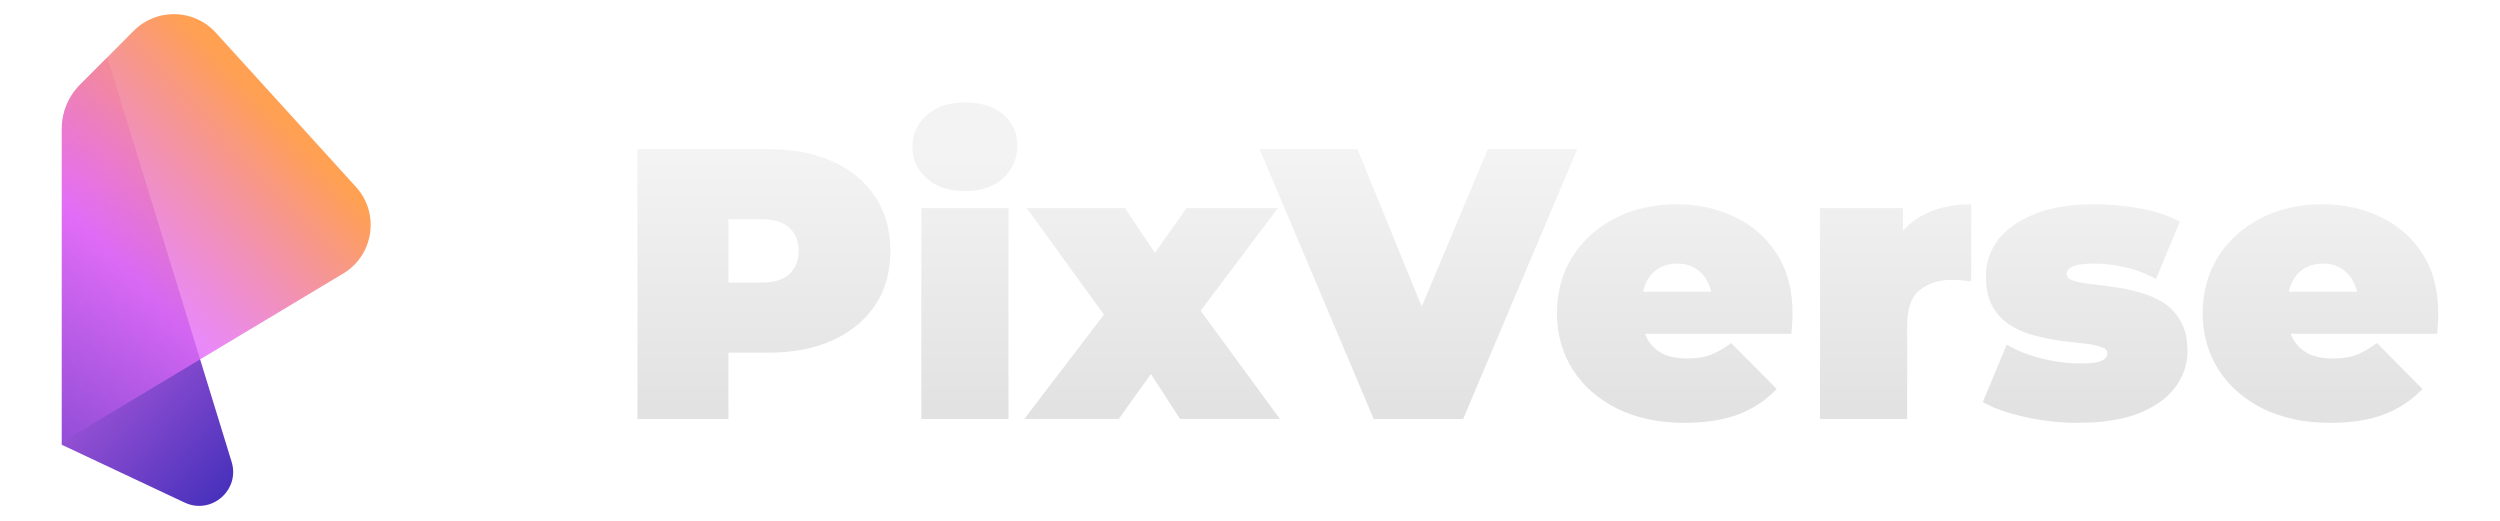
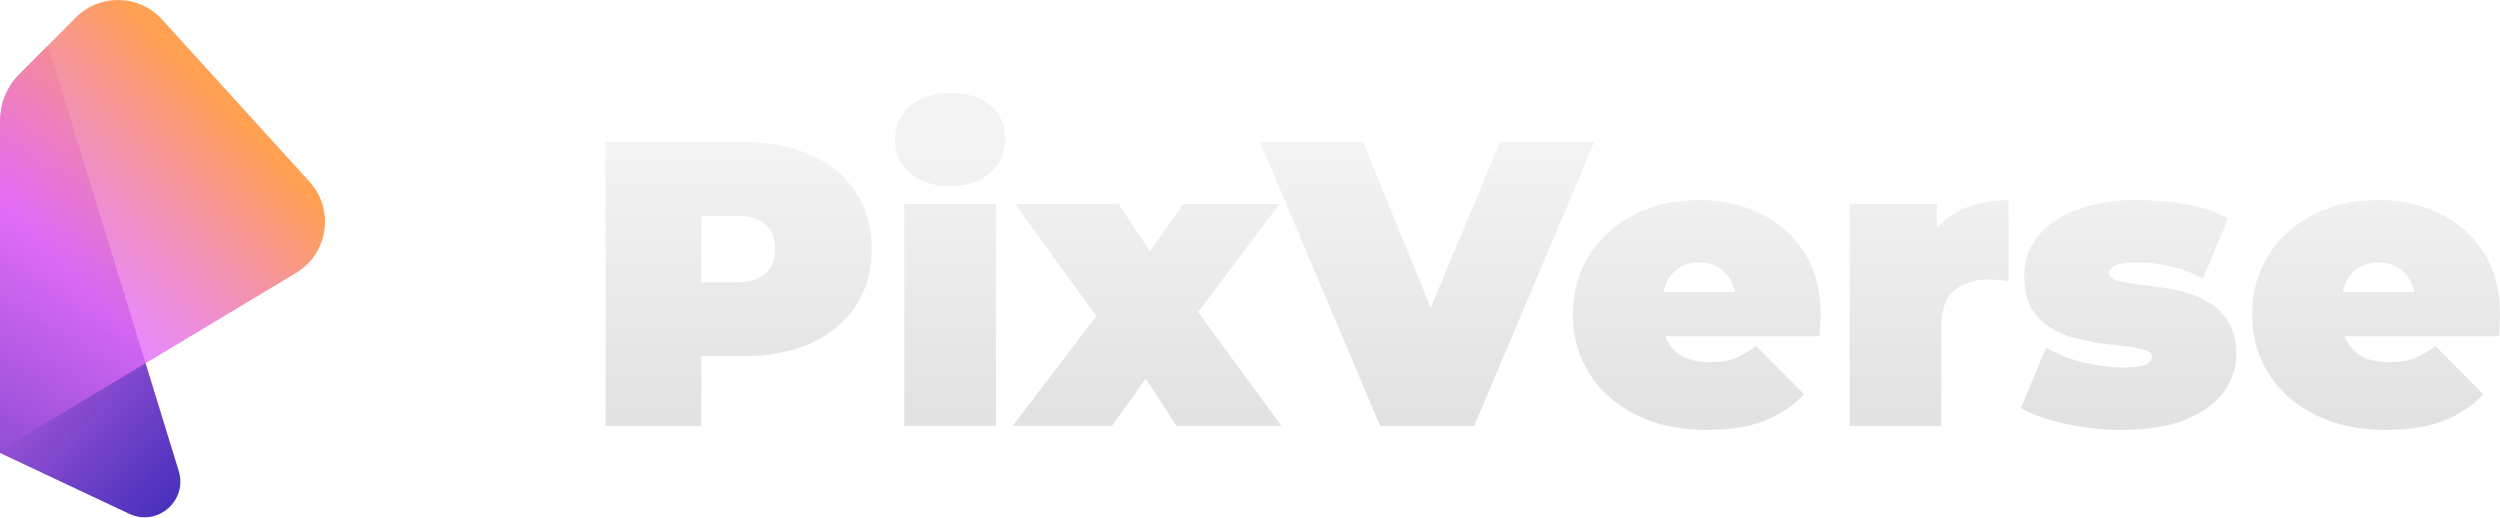
- <svg xmlns="http://www.w3.org/2000/svg" width="1024" height="213" version="1.1" id="图层_1" x="0px" y="0px" viewBox="0 0 1024 213" enable-background="new 0 0 1024 213" xml:space="preserve">
+ <svg xmlns="http://www.w3.org/2000/svg" width="973.44" height="201.427" version="1.1" id="图层_1" x="0px" y="0px" viewBox="25.28 5.787 973.44 201.427" xml:space="preserve">
  <g>
    <linearGradient id="SVGID_1_" gradientUnits="userSpaceOnUse" x1="-43.298" y1="114.215" x2="116.832" y2="-38.955" gradientTransform="matrix(1 0 0 -1 0 142.5354)">
      <stop offset="0" style="stop-color:#FE9E58" />
      <stop offset="0.4" style="stop-color:#E470EC" />
      <stop offset="1" style="stop-color:#442FBA" />
    </linearGradient>
    <path fill="url(#SVGID_1_)" d="M75.62,205.852l-50.34-23.69V52.532   c0-6.15,2.69-12.99,7.05-17.34l11.64-11.64L94.86,189.132   c3.58,11.56-8.28,21.87-19.23,16.72h-0.01V205.852z" />
    <linearGradient id="SVGID_00000180334322939316358280000015515255625811455623_" gradientUnits="userSpaceOnUse" x1="113.588" y1="95.035" x2="-46.542" y2="-58.135" gradientTransform="matrix(1 0 0 -1 0 142.5354)">
      <stop offset="0" style="stop-color:#FFA052" />
      <stop offset="0.4" style="stop-color:#E36CFA;stop-opacity:0.8" />
      <stop offset="1" style="stop-color:#442FBA;stop-opacity:0.7" />
    </linearGradient>
    <path fill="url(#SVGID_00000180334322939316358280000015515255625811455623_)" d="M145.79,76.542L88.38,13.382   c-8.91-9.8-24.21-10.17-33.58-0.8L32.33,35.192c-4.29,4.9-6.74,10.05-6.74,16.21   v129.63l114.97-68.98C153.12,104.522,155.64,87.382,145.79,76.542z" />
    <linearGradient id="SVGID_00000011007354330926215290000011825830607639173294_" gradientUnits="userSpaceOnUse" x1="950.47" y1="78.213" x2="950.47" y2="-24.717" gradientTransform="matrix(1 0 0 -1 0 142.5354)">
      <stop offset="0" style="stop-color:#F3F3F3" />
      <stop offset="1" style="stop-color:#E2E2E2" />
    </linearGradient>
    <path fill="url(#SVGID_00000011007354330926215290000011825830607639173294_)" d="M954.5,173.202   c-10.53,0-19.74-1.95-27.64-5.84c-7.79-3.9-13.85-9.21-18.16-15.95   c-4.32-6.84-6.48-14.53-6.48-23.06s2.11-16.48,6.32-23.22   c4.32-6.74,10.16-12,17.53-15.79c7.48-3.79,15.85-5.69,25.11-5.69   c8.53,0,16.37,1.68,23.53,5.05c7.27,3.37,13.05,8.37,17.38,15   c4.42,6.63,6.63,14.85,6.63,24.64c0,1.26-0.05,2.68-0.16,4.26   c-0.1,1.47-0.21,2.84-0.31,4.11h-59.95c0.288,0.777,0.628,1.516,1.02,2.22   c1.47,2.64,3.58,4.63,6.32,6c2.74,1.26,6.05,1.9,9.95,1.9   c3.9,0,7.26-0.53,9.79-1.58c2.63-1.05,5.37-2.63,8.21-4.74l18.63,18.79   c-4.21,4.53-9.42,8-15.63,10.42c-6.105,2.318-13.469,3.468-22.09,3.47V173.202z    M937.529,119.502h27.884c-0.316-1.452-0.797-2.769-1.444-3.95   c-1.16-2.42-2.79-4.26-4.9-5.53c-2.1-1.37-4.63-2.05-7.58-2.05   s-5.53,0.68-7.74,2.05c-2.11,1.26-3.74,3.11-4.9,5.53   C938.259,116.733,937.819,118.05,937.529,119.502z" />
    <linearGradient id="SVGID_00000023996343705085377630000016332648639818738099_" gradientUnits="userSpaceOnUse" x1="854.09" y1="78.213" x2="854.09" y2="-24.717" gradientTransform="matrix(1 0 0 -1 0 142.5354)">
      <stop offset="0" style="stop-color:#F3F3F3" />
      <stop offset="1" style="stop-color:#E2E2E2" />
    </linearGradient>
    <path fill="url(#SVGID_00000023996343705085377630000016332648639818738099_)" d="M851.32,173.202   c-7.37,0-14.63-0.79-21.79-2.37s-12.95-3.63-17.37-6.16l9.79-23.53   c4.11,2.42,8.84,4.32,14.21,5.68c5.48,1.37,10.79,2.05,15.95,2.05   c4.32,0,7.21-0.37,8.69-1.1c1.58-0.74,2.37-1.74,2.37-3   s-0.89-2.16-2.68-2.69c-1.79-0.63-4.16-1.1-7.11-1.42   c-2.95-0.32-6.21-0.68-9.79-1.11c-3.48-0.53-7-1.26-10.58-2.21   c-3.58-0.95-6.84-2.37-9.79-4.26c-2.95-1.89-5.32-4.42-7.11-7.58   c-1.79-3.26-2.68-7.37-2.68-12.32c0-5.47,1.63-10.42,4.9-14.85   c3.37-4.42,8.32-7.95,14.84-10.58c6.63-2.74,14.79-4.11,24.48-4.11   c6.32,0,12.64,0.58,18.95,1.74c6.32,1.16,11.74,2.95,16.27,5.37l-9.79,23.53   c-4.42-2.42-8.79-4.05-13.11-4.9c-4.21-0.95-8.16-1.42-11.84-1.42   c-4.53,0-7.63,0.42-9.32,1.26c-1.58,0.84-2.37,1.79-2.37,2.84   c0,1.26,0.9,2.21,2.68,2.84c1.79,0.63,4.16,1.11,7.11,1.42   c2.95,0.32,6.16,0.74,9.63,1.26c3.58,0.42,7.11,1.16,10.58,2.21   c3.58,0.95,6.84,2.37,9.79,4.26c2.95,1.89,5.32,4.47,7.11,7.74   c1.79,3.16,2.68,7.21,2.68,12.16s-1.63,10-4.9,14.53   c-3.26,4.42-8.21,8-14.84,10.74c-6.63,2.63-14.95,3.95-24.95,3.95v0.03   L851.32,173.202z" />
    <linearGradient id="SVGID_00000070831506209611743660000005989922770397981346_" gradientUnits="userSpaceOnUse" x1="776.44" y1="78.213" x2="776.44" y2="-24.717" gradientTransform="matrix(1 0 0 -1 0 142.5354)">
      <stop offset="0" style="stop-color:#F3F3F3" />
      <stop offset="1" style="stop-color:#E2E2E2" />
    </linearGradient>
    <path fill="url(#SVGID_00000070831506209611743660000005989922770397981346_)" d="M745.49,85.232h33.95v9.327   c2.02-2.319,4.386-4.267,7.1-5.847c5.79-3.37,12.74-5.05,20.85-5.05v31.59   c-1.58-0.21-3-0.37-4.26-0.47c-1.16-0.11-2.37-0.16-3.63-0.16   c-5.37,0-9.79,1.42-13.27,4.26c-3.37,2.74-5.05,7.53-5.05,14.37v38.38H745.49   V85.232z" />
    <linearGradient id="SVGID_00000083079300151667958420000002885387749613495218_" gradientUnits="userSpaceOnUse" x1="685.975" y1="78.213" x2="685.975" y2="-24.717" gradientTransform="matrix(1 0 0 -1 0 142.5354)">
      <stop offset="0" style="stop-color:#F3F3F3" />
      <stop offset="1" style="stop-color:#E2E2E2" />
    </linearGradient>
    <path fill="url(#SVGID_00000083079300151667958420000002885387749613495218_)" d="M690.01,173.202   c-10.53,0-19.74-1.95-27.64-5.84c-7.79-3.9-13.85-9.21-18.16-15.95   c-4.32-6.84-6.48-14.53-6.48-23.06s2.11-16.48,6.32-23.22   c4.32-6.74,10.16-12,17.53-15.79c7.47-3.79,15.85-5.69,25.11-5.69   c8.53,0,16.37,1.68,23.53,5.05c7.26,3.37,13.05,8.37,17.37,15   c4.42,6.63,6.63,14.85,6.63,24.64c0,1.26-0.05,2.68-0.16,4.26   c-0.1,1.47-0.21,2.84-0.32,4.11h-59.94c0.288,0.777,0.628,1.516,1.02,2.22   c1.47,2.64,3.58,4.63,6.32,6c2.74,1.26,6.05,1.9,9.95,1.9   c3.9,0,7.26-0.53,9.79-1.58c2.63-1.05,5.37-2.63,8.21-4.74l18.64,18.79   c-4.21,4.53-9.42,8-15.64,10.42c-6.103,2.317-13.463,3.467-22.08,3.47V173.202z    M673.029,119.502h27.884c-0.316-1.452-0.797-2.769-1.444-3.95   c-1.16-2.42-2.79-4.26-4.9-5.53c-2.11-1.37-4.63-2.05-7.58-2.05   s-5.53,0.68-7.74,2.05c-2.11,1.26-3.74,3.11-4.9,5.53   C673.759,116.733,673.319,118.05,673.029,119.502z" />
    <linearGradient id="SVGID_00000099635930050642971490000007062091475860576185_" gradientUnits="userSpaceOnUse" x1="580.985" y1="78.213" x2="580.985" y2="-24.717" gradientTransform="matrix(1 0 0 -1 0 142.5354)">
      <stop offset="0" style="stop-color:#F3F3F3" />
      <stop offset="1" style="stop-color:#E2E2E2" />
    </linearGradient>
    <path fill="url(#SVGID_00000099635930050642971490000007062091475860576185_)" d="M562.67,171.632l-46.75-110.55   h40.11l26.306,64.515l27.074-64.515h36.64l-46.75,110.55H562.67z" />
    <linearGradient id="SVGID_00000080183099598321184590000009776835672192389039_" gradientUnits="userSpaceOnUse" x1="471.905" y1="78.213" x2="471.905" y2="-24.717" gradientTransform="matrix(1 0 0 -1 0 142.5354)">
      <stop offset="0" style="stop-color:#F3F3F3" />
      <stop offset="1" style="stop-color:#E2E2E2" />
    </linearGradient>
    <path fill="url(#SVGID_00000080183099598321184590000009776835672192389039_)" d="M419.56,171.602l32.616-42.736   L420.5,85.212h40.27l12.275,18.358l12.985-18.358h37.43l-31.68,42.066L524.25,171.602h-40.9   l-11.921-18.407l-13.189,18.407H419.56z" />
    <linearGradient id="SVGID_00000047048752363916367800000013004045520506326918_" gradientUnits="userSpaceOnUse" x1="395.215" y1="78.213" x2="395.215" y2="-24.717" gradientTransform="matrix(1 0 0 -1 0 142.5354)">
      <stop offset="0" style="stop-color:#F3F3F3" />
      <stop offset="1" style="stop-color:#E2E2E2" />
    </linearGradient>
    <path fill="url(#SVGID_00000047048752363916367800000013004045520506326918_)" d="M377.38,171.612V85.222h35.69   v86.39H377.38z M395.22,78.272c-6.53,0-11.74-1.74-15.64-5.21   c-3.9-3.47-5.84-7.79-5.84-12.95s1.95-9.48,5.84-12.95   c3.9-3.47,9.11-5.21,15.64-5.21s11.74,1.63,15.63,4.9   c3.9,3.26,5.84,7.48,5.84,12.63c0,5.47-1.95,10-5.84,13.58   C406.96,76.532,401.74,78.272,395.22,78.272z" />
    <linearGradient id="SVGID_00000121982266989317608670000000116456565875084474_" gradientUnits="userSpaceOnUse" x1="312.9" y1="78.213" x2="312.9" y2="-24.717" gradientTransform="matrix(1 0 0 -1 0 142.5354)">
      <stop offset="0" style="stop-color:#F3F3F3" />
      <stop offset="1" style="stop-color:#E2E2E2" />
    </linearGradient>
    <path fill="url(#SVGID_00000121982266989317608670000000116456565875084474_)" d="M261.1,171.632V61.082h53.22   c10.32,0,19.21,1.68,26.69,5.05c7.58,3.37,13.42,8.21,17.53,14.53   c4.11,6.21,6.16,13.58,6.16,22.11s-2.05,15.9-6.16,22.11   c-4.11,6.21-9.95,11.06-17.53,14.53c-7.48,3.37-16.37,5.05-26.69,5.05h-15.95   v27.17H261.1z M298.37,115.722h13.58c5.16,0,8.95-1.16,11.37-3.47   c2.53-2.32,3.79-5.47,3.79-9.48s-1.26-7.16-3.79-9.48   c-2.42-2.32-6.21-3.47-11.37-3.47h-13.58V115.722z" />
  </g>
  <g>
</g>
  <g>
</g>
  <g>
</g>
  <g>
</g>
  <g>
</g>
  <g>
</g>
  <g>
</g>
  <g>
</g>
  <g>
</g>
  <g>
</g>
  <g>
</g>
  <g>
</g>
  <g>
</g>
  <g>
</g>
  <g>
</g>
</svg>
